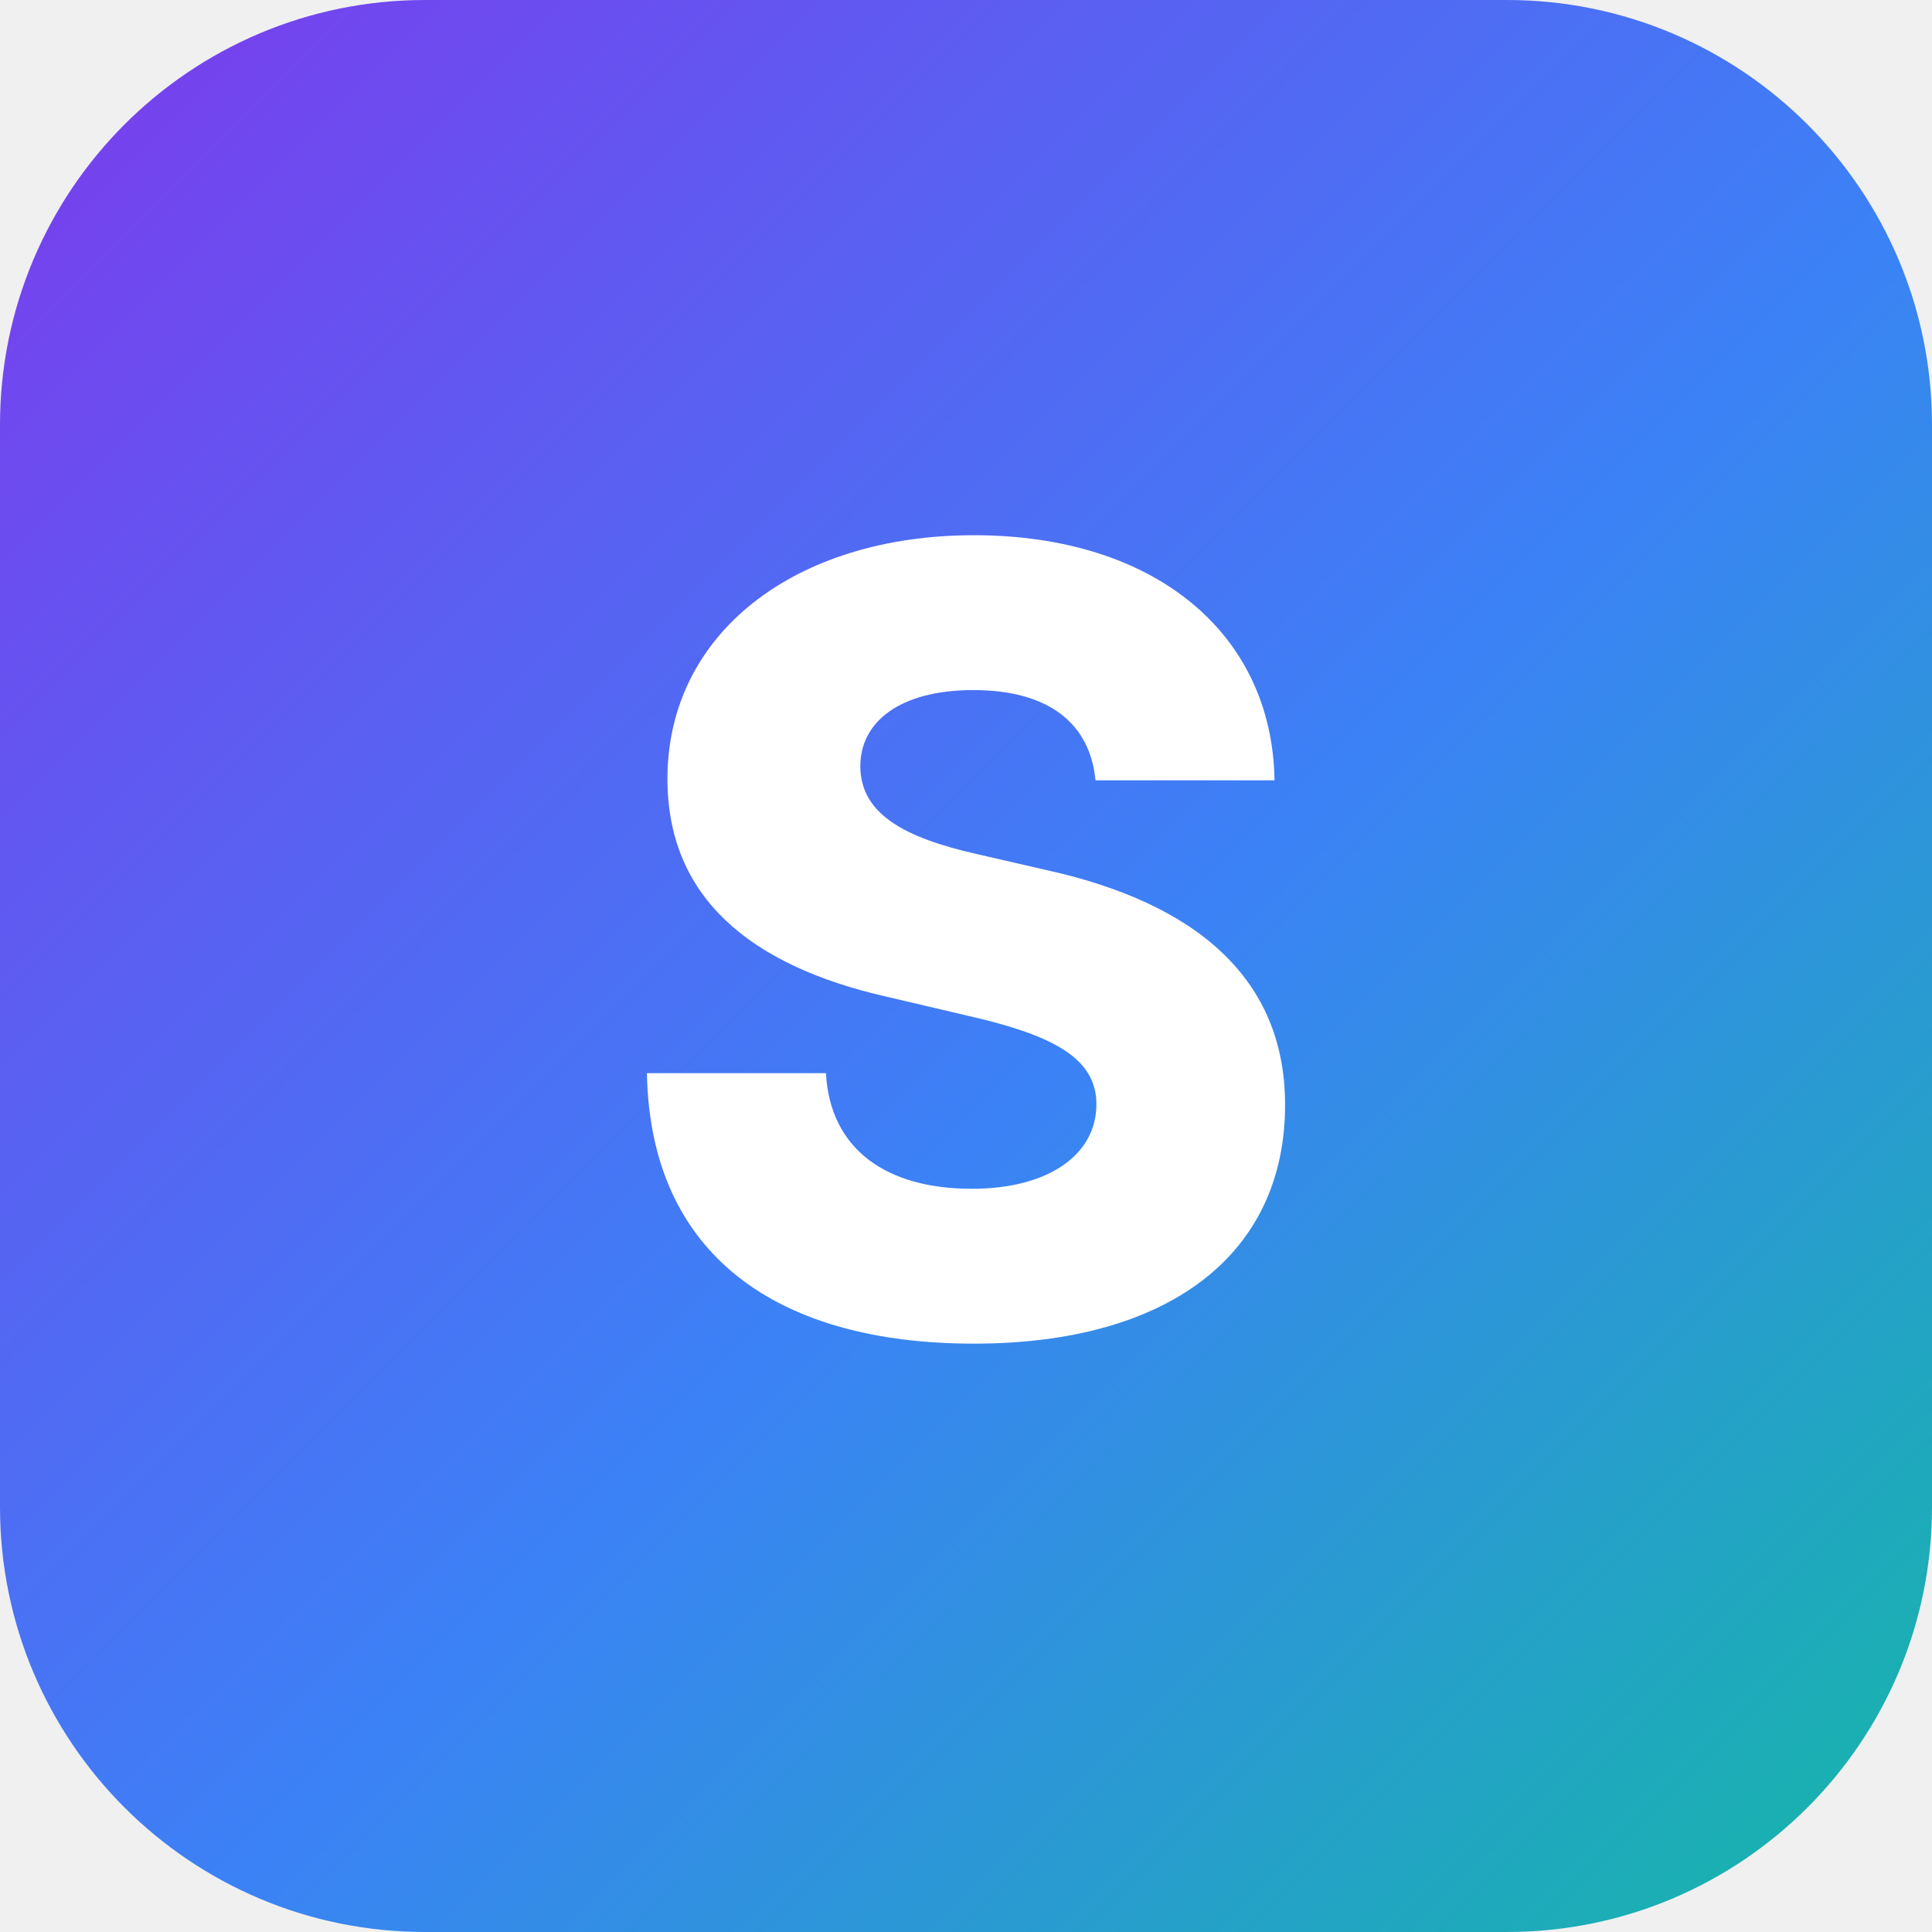
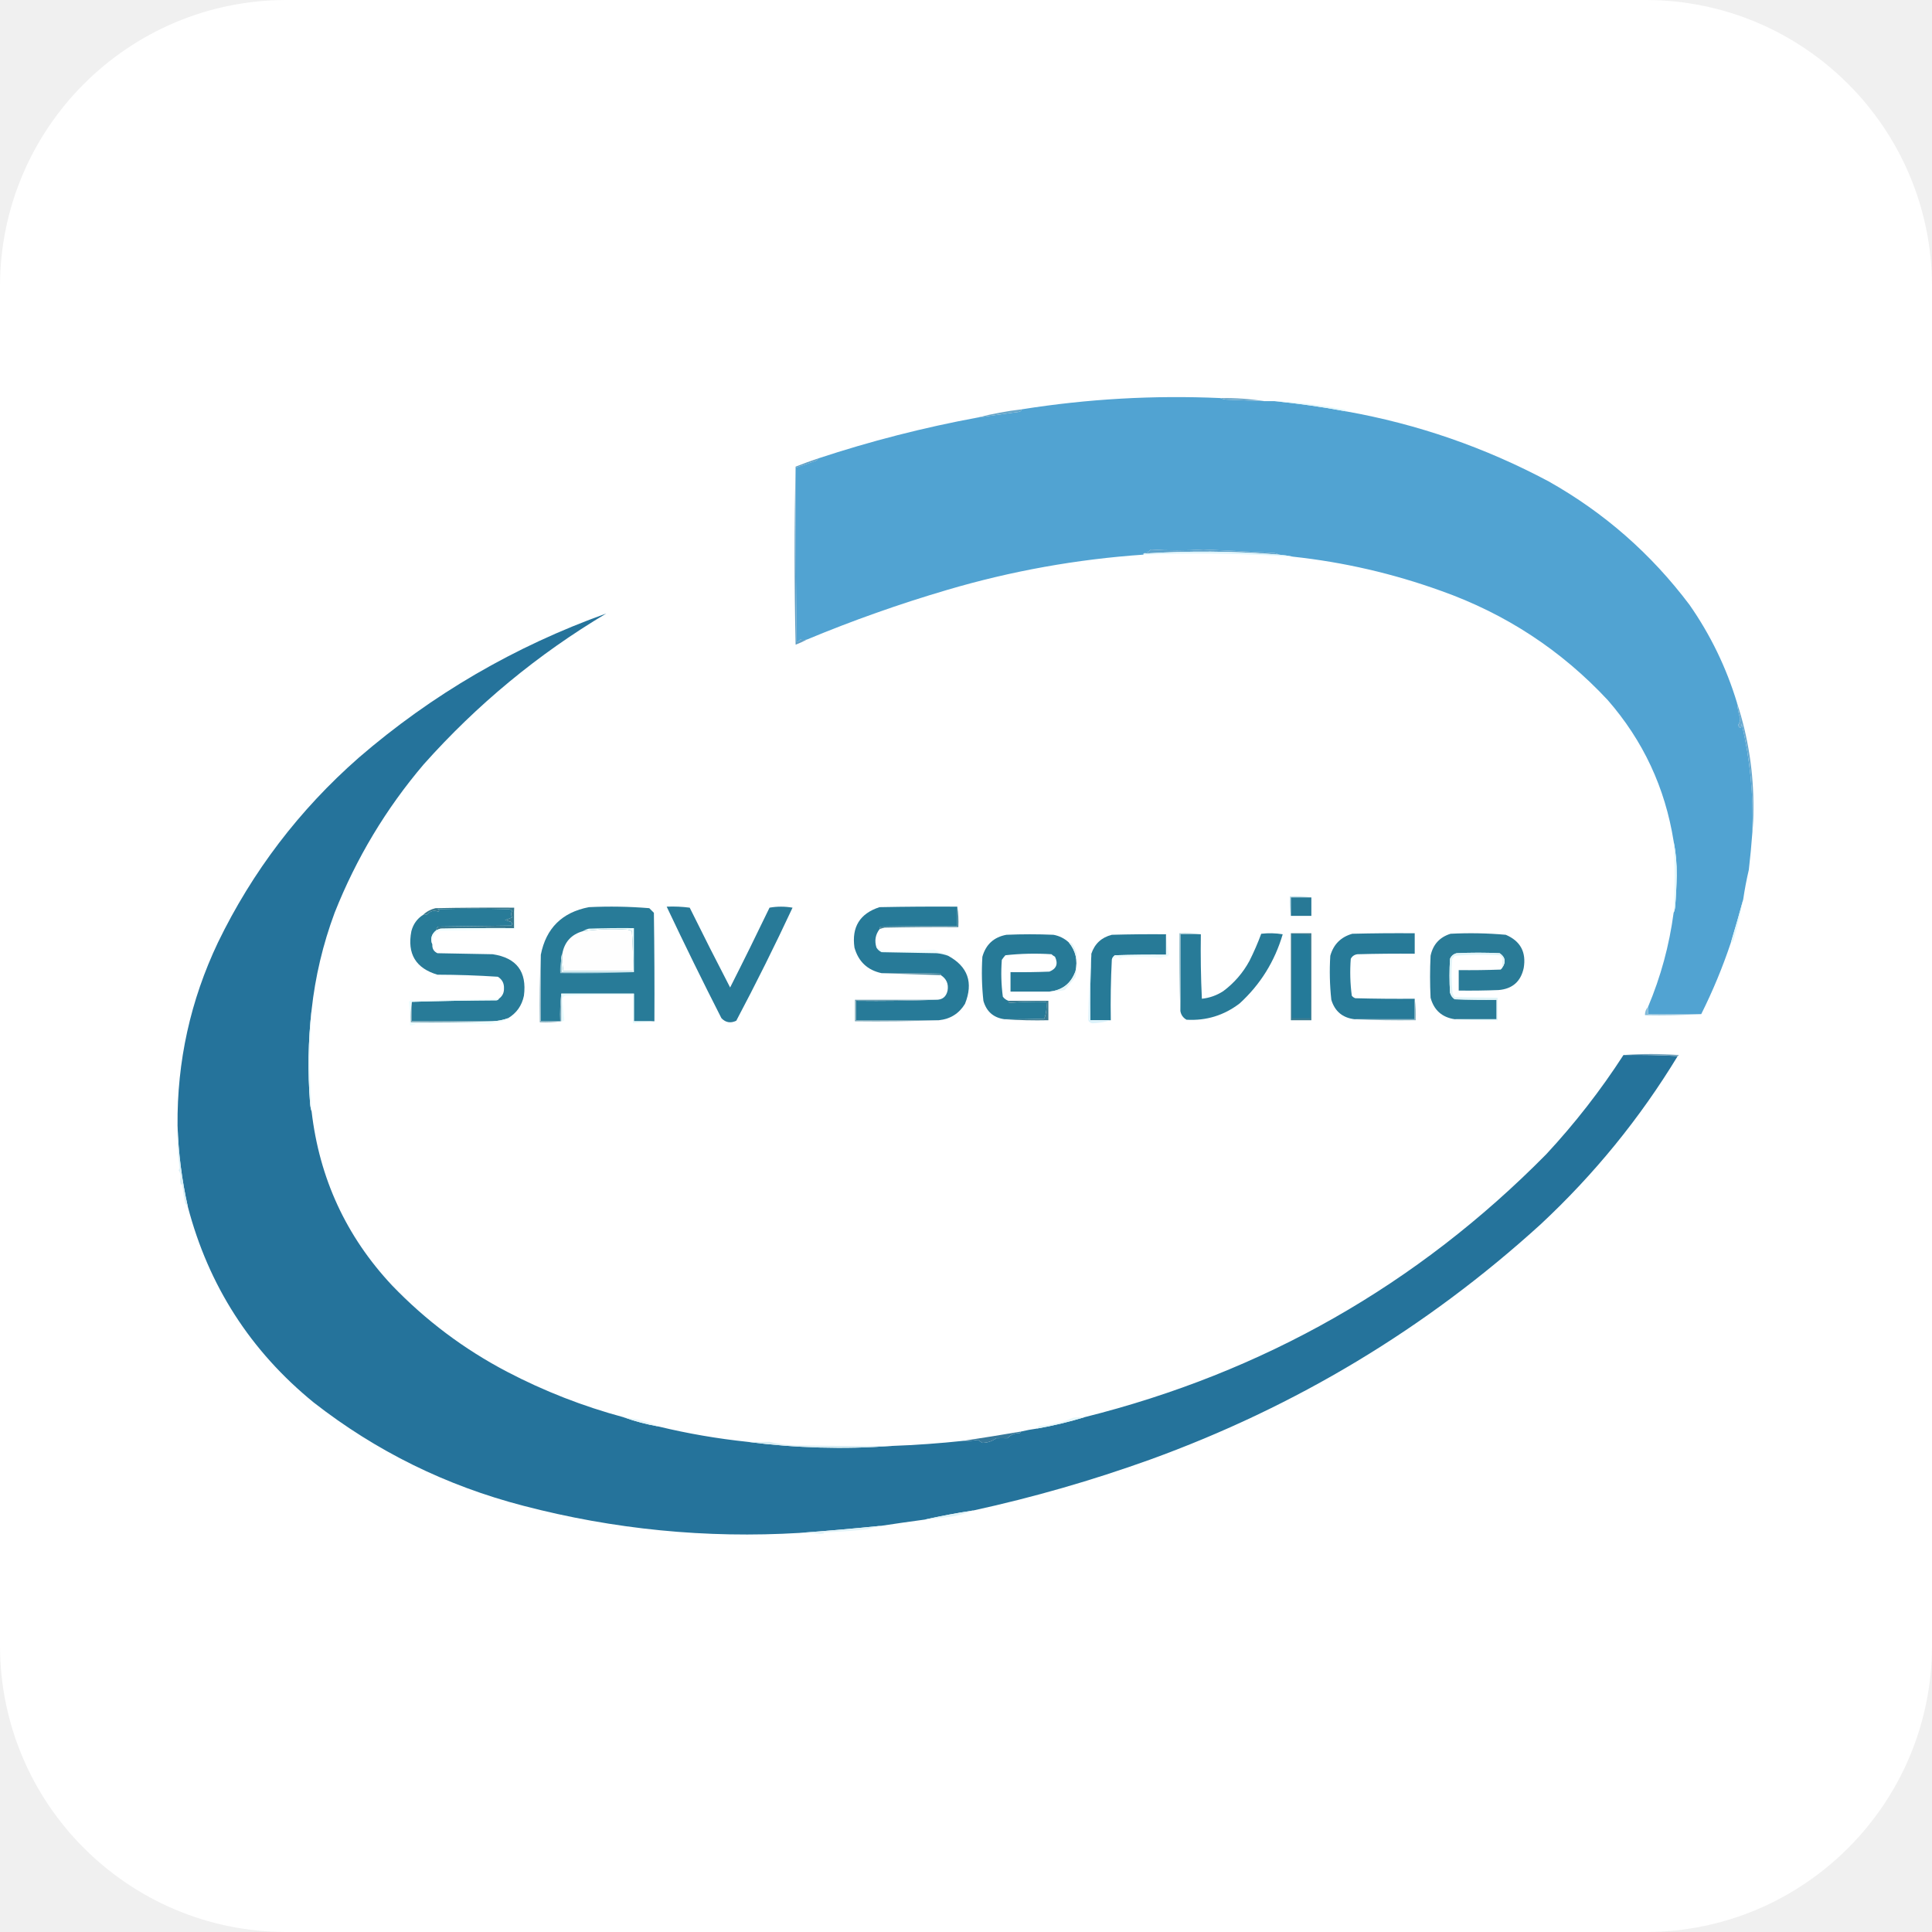
- <svg xmlns="http://www.w3.org/2000/svg" viewBox="0 0 100 100">
-   <defs>
-     <linearGradient id="g" x1="0%" y1="0%" x2="100%" y2="100%">
-       <stop offset="0%" stop-color="#7C3AED" />
-       <stop offset="55%" stop-color="#3B82F6" />
-       <stop offset="100%" stop-color="#14B8A6" />
-     </linearGradient>
-   </defs>
-   <rect width="100" height="100" rx="22" fill="url(#g)" />
-   <text x="50" y="69" font-family="system-ui,-apple-system,sans-serif" font-size="56" font-weight="800" fill="white" text-anchor="middle">S</text>
+ <svg xmlns="http://www.w3.org/2000/svg" viewBox="0 0 1888 1888">
+   <rect width="1888" height="1888" rx="280" fill="#ffffff" />
+   <g transform="translate(124,338.5)">
+     <g transform="matrix(1.333333,0,0,1.333333,0,3.0275e-5)" id="g10">
+       <g id="g12">
+         <path id="path14" style="fill:none;fill-opacity:0;fill-rule:evenodd;stroke:none" d="m -0.375,-0.375 c 410,0 819.996,0 1230,0 0,302.75 0,605.5 0,908.25 -410.004,0 -820,0 -1230,0 0,-302.75 0,-605.5 0,-908.25 z" />
+         <path id="path16" style="fill:#51a3d2;fill-opacity:1;fill-rule:evenodd;stroke:none" d="m 801.375,37.875 c 1.344,0.605 2.844,0.98 4.5,1.125 9.246,0.43 18.504,0.805 27.75,1.125 2.496,0 5.004,0 7.5,0 17.52,1.719 35.016,4.219 52.5,7.5 52.223,9.285 101.723,26.41 148.5,51.375 40.641,22.887 75.016,53.012 103.125,90.375 15.434,22.129 27.059,46.129 34.875,72 0.352,3.883 1.102,7.633 2.25,11.25 0.074,1.82 -0.426,3.445 -1.5,4.875 1.441,3.309 2.316,2.934 2.625,-1.125 6.156,26.031 8.781,52.531 7.875,79.5 -0.684,9.266 -1.559,18.516 -2.625,27.75 -1.688,7.184 -3.059,14.43 -4.125,21.75 -2.82,10.469 -5.82,20.969 -9,31.5 -6.023,18.035 -13.266,35.535 -21.75,52.5 -12.996,0 -26.004,0 -39,0 0,-1.75 0,-3.5 0,-5.25 9.344,-22.18 15.594,-45.18 18.75,-69 0.609,-1.344 0.984,-2.844 1.125,-4.5 0.629,-7.613 1.004,-15.238 1.125,-22.875 0.129,-8.566 -0.621,-16.941 -2.25,-25.125 -6.238,-39.219 -22.363,-73.719 -48.375,-103.5 -34.059,-36.48 -74.684,-63.105 -121.875,-79.875 -35.266,-12.727 -71.512,-21.102 -108.75,-25.125 -3.367,-0.691 -6.871,-1.191 -10.5,-1.5 -0.832,-0.594 -1.828,-0.969 -3,-1.125 -17.371,-1.059 -34.746,-1.934 -52.125,-2.625 -12.953,0.84 -25.703,0.84 -38.25,0 -0.875,0.383 -1.5,1.008 -1.875,1.875 -1.41,0.148 -2.66,0.523 -3.75,1.125 0,0.25 0,0.5 0,0.75 -48.957,3.367 -96.957,11.992 -144,25.875 -34.945,10.273 -69.195,22.398 -102.75,36.375 -1.73,0.363 -3.355,0.363 -4.875,0 -0.531,1.105 -1.406,1.605 -2.625,1.5 -0.555,-42.496 -0.805,-84.996 -0.75,-127.5 4.723,-1.5 9.473,-3.125 14.25,-4.875 1.082,-0.281 1.832,-0.906 2.25,-1.875 38.324,-12.664 77.324,-22.664 117,-30 9.969,-1.324 19.969,-2.699 30,-4.125 1.215,-0.176 1.965,-0.801 2.25,-1.875 48.246,-7.668 96.742,-10.418 145.5,-8.25 z" />
+         <path id="path18" style="fill:#70a9ca;fill-opacity:1;fill-rule:evenodd;stroke:none" d="m 801.375,37.875 c 10.926,-0.18 21.676,0.57 32.25,2.25 -9.246,-0.32 -18.504,-0.695 -27.75,-1.125 -1.656,-0.145 -3.156,-0.52 -4.5,-1.125 z" />
+         <path id="path20" style="fill:#e4f8fc;fill-opacity:1;fill-rule:evenodd;stroke:none" d="m 841.125,40.125 c 17.453,0.785 34.703,2.91 51.75,6.375 0.422,0.285 0.668,0.66 0.75,1.125 -17.484,-3.281 -34.98,-5.781 -52.5,-7.5 z" />
+         <path id="path22" style="fill:#68a6c9;fill-opacity:1;fill-rule:evenodd;stroke:none" d="m 655.875,46.125 c -0.285,1.074 -1.035,1.699 -2.25,1.875 -10.031,1.426 -20.031,2.801 -30,4.125 10.523,-2.715 21.273,-4.715 32.25,-6 z" />
+         <path id="path24" style="fill:#609fc5;fill-opacity:1;fill-rule:evenodd;stroke:none" d="m 506.625,82.125 c -0.418,0.969 -1.168,1.594 -2.25,1.875 -4.777,1.75 -9.527,3.375 -14.25,4.875 -0.055,42.504 0.195,85.004 0.75,127.5 1.219,0.105 2.094,-0.395 2.625,-1.5 1.52,0.363 3.145,0.363 4.875,0 -2.594,1.418 -5.344,2.668 -8.25,3.75 -1,-43.5 -1,-87 0,-130.5 5.461,-2.152 10.961,-4.152 16.5,-6 z" />
+         <path id="path26" style="fill:#5da2ca;fill-opacity:1;fill-rule:evenodd;stroke:none" d="m 844.125,152.625 c -32.977,-2.664 -65.977,-2.914 -99,-0.75 1.09,-0.602 2.34,-0.977 3.75,-1.125 0.375,-0.867 1,-1.492 1.875,-1.875 12.547,0.84 25.297,0.84 38.25,0 17.379,0.691 34.754,1.566 52.125,2.625 1.172,0.156 2.168,0.531 3,1.125 z" />
+         <path id="path28" style="fill:#def4fb;fill-opacity:1;fill-rule:evenodd;stroke:none" d="m 844.125,152.625 c 3.629,0.309 7.133,0.809 10.5,1.5 -36.465,-2.406 -72.969,-2.906 -109.5,-1.5 0,-0.25 0,-0.5 0,-0.75 33.023,-2.164 66.023,-1.914 99,0.75 z" />
+         <path id="path30" style="fill:#25739b;fill-opacity:1;fill-rule:evenodd;stroke:none" d="m 135.375,486.375 c -2.547,22.594 -2.922,45.344 -1.125,68.25 0.137,2.148 0.512,4.148 1.125,6 5.695,49.133 25.32,91.633 58.875,127.5 24.73,25.742 52.855,46.867 84.375,63.375 27.266,14.258 55.766,25.379 85.5,33.375 8.238,2.934 16.734,5.184 25.5,6.75 21.398,5.176 43.148,8.926 65.25,11.25 35.156,4.559 70.406,5.559 105.75,3 17.555,-0.629 35.055,-1.883 52.5,-3.75 3.535,0.164 7.035,-0.082 10.5,-0.75 1.129,0.766 2.254,1.516 3.375,2.25 3.797,-0.074 7.172,-1.199 10.125,-3.375 2.758,-0.082 5.508,-0.082 8.25,0 2.371,-2.602 5.371,-3.855 9,-3.75 0.418,-0.285 0.668,-0.66 0.75,-1.125 3.957,-0.945 7.957,-1.695 12,-2.25 11.746,-2.063 23.242,-4.816 34.5,-8.25 131.301,-32.813 244.176,-97.063 338.625,-192.75 21.066,-22.672 39.938,-46.922 56.625,-72.75 13.379,-0.246 26.633,0.004 39.75,0.75 -27.66,45.57 -61.164,86.695 -100.5,123.375 -83.762,76.168 -179.266,133.664 -286.5,172.5 -42.281,15.195 -85.281,27.57 -129,37.125 -12.16,1.883 -24.16,4.133 -36,6.75 -10.609,1.426 -21.109,2.926 -31.5,4.5 -20.086,2.055 -40.086,3.801 -60,5.25 -68.594,4.094 -136.094,-2.527 -202.5,-19.875 C 233.941,835.027 182.691,809.781 136.875,774 90.539,736.227 59.793,688.348 44.625,630.375 c -4.398,-19.617 -6.898,-39.367 -7.5,-59.25 -0.426,-47.039 9.449,-91.789 29.625,-134.25 25.203,-51.992 59.578,-97.117 103.125,-135.375 53.77,-46.398 114.27,-81.648 181.5,-105.75 -50.164,29.887 -94.789,66.762 -133.875,110.625 -27.648,32.52 -49.398,68.766 -65.25,108.75 -8.582,23.074 -14.207,46.824 -16.875,71.25 z" />
+         <path id="path32" style="fill:#68a9d0;fill-opacity:1;fill-rule:evenodd;stroke:none" d="m 1180.125,261.375 c 8.25,25.238 12.246,51.234 12,78 0,5.633 -0.246,11.129 -0.75,16.5 0.906,-26.969 -1.719,-53.469 -7.875,-79.5 -0.309,4.059 -1.184,4.434 -2.625,1.125 1.074,-1.43 1.574,-3.055 1.5,-4.875 -1.148,-3.617 -1.898,-7.367 -2.25,-11.25 z" />
+         <path id="path34" style="fill:#e5f9fd;fill-opacity:1;fill-rule:evenodd;stroke:none" d="m 1133.625,362.625 c 1.629,8.184 2.379,16.559 2.25,25.125 -0.121,7.637 -0.496,15.262 -1.125,22.875 -0.141,1.656 -0.516,3.156 -1.125,4.5 0.969,-17.504 0.969,-35.004 0,-52.5 z" />
+         <path id="path36" style="fill:#bddce8;fill-opacity:1;fill-rule:evenodd;stroke:none" d="m 868.125,403.875 c -5.004,0 -9.996,0 -15,0 0,4.5 0,9 0,13.5 -0.742,-4.609 -0.988,-9.359 -0.75,-14.25 5.391,-0.242 10.641,0.008 15.75,0.75 z" />
+         <path id="path38" style="fill:#287996;fill-opacity:1;fill-rule:evenodd;stroke:none" d="m 868.125,403.875 c 0,4.5 0,9 0,13.5 -5.004,0 -9.996,0 -15,0 0,-4.5 0,-9 0,-13.5 5.004,0 9.996,0 15,0 z" />
+         <path id="path40" style="fill:#36788e;fill-opacity:1;fill-rule:evenodd;stroke:none" d="m 283.875,411.375 c 0,5 0,10 0,15 -18,-0.125 -36,0 -54,0.375 -1.051,0.309 -2.051,0.684 -3,1.125 -0.105,-1.219 0.395,-2.094 1.5,-2.625 17.75,-0.25 35.5,-0.5 53.25,-0.75 0.91,-0.836 0.91,-1.711 0,-2.625 -1.5,-0.5 -3,-1 -4.5,-1.5 1.848,-0.469 3.598,-1.094 5.25,-1.875 -0.961,-1.598 -0.961,-3.223 0,-4.875 -0.656,-0.563 -1.406,-0.937 -2.25,-1.125 -17.5,-0.5 -35,-0.5 -52.5,0 1.328,0.402 1.578,1.027 0.75,1.875 -3.191,-1.301 -5.941,-0.676 -8.25,1.875 -0.969,0.367 -1.969,0.492 -3,0.375 2.492,-2.387 5.492,-4.012 9,-4.875 19.25,-0.375 38.5,-0.5 57.75,-0.375 z" />
+         <path id="path42" style="fill:#287b98;fill-opacity:1;fill-rule:evenodd;stroke:none" d="m 386.625,494.625 c -5,0 -10,0 -15,0 0,-6.75 0,-13.5 0,-20.25 -17.75,0 -35.5,0 -53.25,0 -0.746,6.613 -0.996,13.363 -0.75,20.25 -4.75,0 -9.5,0 -14.25,0 0,-16.25 0,-32.5 0,-48.75 3.855,-19.48 15.609,-31.105 35.25,-34.875 14.789,-0.715 29.539,-0.461 44.25,0.75 1.125,1.125 2.25,2.25 3.375,3.375 0.375,26.5 0.5,53 0.375,79.5 z" />
+         <path id="path44" style="fill:#e3f8fc;fill-opacity:1;fill-rule:evenodd;stroke:none" d="m 1184.625,405.375 c -1.828,10.121 -4.207,20.121 -7.125,30 -0.316,0.941 -0.938,1.441 -1.875,1.5 3.18,-10.531 6.18,-21.031 9,-31.5 z" />
+         <path id="path46" style="fill:#287b98;fill-opacity:1;fill-rule:evenodd;stroke:none" d="m 226.875,427.875 c -3.637,2.766 -4.637,6.266 -3,10.5 -0.191,2.996 1.059,5.121 3.75,6.375 13.5,0.25 27,0.5 40.5,0.75 17.516,2.652 25.141,12.777 22.875,30.375 -1.496,7.262 -5.371,12.762 -11.625,16.5 -3.625,1.344 -7.375,2.094 -11.25,2.25 -19.75,0 -39.5,0 -59.25,0 0,-4.75 0,-9.5 0,-14.25 20.621,-0.625 41.371,-1 62.25,-1.125 0.687,-0.207 1.187,-0.582 1.5,-1.125 2.566,-1.824 3.816,-4.324 3.75,-7.5 0.168,-3.793 -1.332,-6.668 -4.5,-8.625 -14.703,-0.973 -29.453,-1.473 -44.25,-1.5 -15.941,-4.723 -22.316,-15.348 -19.125,-31.875 1.367,-5.219 4.242,-9.219 8.625,-12 1.031,0.117 2.031,-0.008 3,-0.375 2.309,-2.551 5.059,-3.176 8.25,-1.875 0.828,-0.848 0.578,-1.473 -0.75,-1.875 17.5,-0.5 35,-0.5 52.5,0 0.844,0.188 1.594,0.562 2.25,1.125 -0.961,1.652 -0.961,3.277 0,4.875 -1.652,0.781 -3.402,1.406 -5.25,1.875 1.5,0.5 3,1 4.5,1.5 0.91,0.914 0.91,1.789 0,2.625 -17.75,0.25 -35.5,0.5 -53.25,0.75 -1.105,0.531 -1.605,1.406 -1.5,2.625 z" />
+         <path id="path48" style="fill:#488499;fill-opacity:1;fill-rule:evenodd;stroke:none" d="m 608.625,410.625 c 0.742,4.859 0.992,9.859 0.75,15 -18,-0.125 -36,0 -54,0.375 -1.309,0.266 -2.559,0.641 -3.75,1.125 -0.066,-0.746 0.187,-1.371 0.75,-1.875 18.75,-0.375 37.5,-0.5 56.25,-0.375 0,-4.75 0,-9.5 0,-14.25 z" />
+         <path id="path50" style="fill:#effdfe;fill-opacity:1;fill-rule:evenodd;stroke:none" d="m 283.875,411.375 c 0.742,5.109 0.992,10.359 0.75,15.75 -18.492,0.539 -36.992,0.914 -55.5,1.125 -1.34,0.59 -2.465,1.465 -3.375,2.625 -1.504,2.25 -2.129,4.75 -1.875,7.5 -1.637,-4.234 -0.637,-7.734 3,-10.5 0.949,-0.441 1.949,-0.816 3,-1.125 18,-0.375 36,-0.5 54,-0.375 0,-5 0,-10 0,-15 z" />
+         <path id="path52" style="fill:#fefefe;fill-opacity:1;fill-rule:evenodd;stroke:none" d="m 319.125,445.125 c 1.609,-8.609 6.609,-14.109 15,-16.5 10.934,-1.512 21.934,-1.887 33,-1.125 1.078,0.164 2.078,0.539 3,1.125 0.734,9.711 0.984,19.461 0.75,29.25 -17,0 -34,0 -51,0 -0.641,-4.215 -0.891,-8.465 -0.75,-12.75 z" />
+         <path id="path54" style="fill:#277a98;fill-opacity:1;fill-rule:evenodd;stroke:none" d="m 943.875,478.125 c 0,5 0,10 0,15 -14.754,0 -29.496,0 -44.25,0 -8.715,-1.086 -14.34,-5.836 -16.875,-14.25 -1.172,-10.719 -1.418,-21.469 -0.75,-32.25 2.379,-8.375 7.746,-13.75 16.125,-16.125 15.246,-0.375 30.496,-0.5 45.75,-0.375 0,5 0,10 0,15 -14.004,-0.125 -28.004,0 -42,0.375 -2.219,0.293 -3.84,1.418 -4.875,3.375 -0.684,9.043 -0.434,18.043 0.75,27 0.676,0.902 1.551,1.527 2.625,1.875 14.496,0.375 28.996,0.5 43.5,0.375 z" />
+         <path id="path56" style="fill:#287a98;fill-opacity:1;fill-rule:evenodd;stroke:none" d="m 395.625,410.625 c 5.691,-0.234 11.316,0.016 16.875,0.75 9.707,19.664 19.582,39.164 29.625,58.5 9.805,-19.359 19.43,-38.859 28.875,-58.5 5.582,-0.984 11.207,-0.984 16.875,0 -13.055,27.984 -26.805,55.609 -41.25,82.875 -4.16,1.988 -7.785,1.359 -10.875,-1.875 -13.77,-27.035 -27.141,-54.285 -40.125,-81.75 z" />
+         <path id="path58" style="fill:#287b98;fill-opacity:1;fill-rule:evenodd;stroke:none" d="m 772.125,487.125 c 0,-18.75 0,-37.5 0,-56.25 5.004,0 9.996,0 15,0 -0.246,15.758 0,31.508 0.75,47.25 5.707,-0.609 10.957,-2.484 15.75,-5.625 8.012,-6.008 14.387,-13.383 19.125,-22.125 3.27,-6.5 6.148,-13.125 8.625,-19.875 5.266,-0.625 10.516,-0.496 15.75,0.375 -5.871,19.895 -16.371,36.77 -31.5,50.625 -11.496,8.832 -24.496,12.832 -39,12 -2.52,-1.426 -4.02,-3.551 -4.5,-6.375 z" />
+         <path id="path60" style="fill:#277a97;fill-opacity:1;fill-rule:evenodd;stroke:none" d="m 761.625,430.875 c 0,5 0,10 0,15 -12.504,-0.125 -25.004,0 -37.5,0.375 -1.23,0.848 -1.98,1.973 -2.25,3.375 -0.746,14.621 -0.996,29.371 -0.75,44.25 -5,0 -10,0 -15,0 -0.227,-16.273 0.023,-32.523 0.75,-48.75 2.441,-7.313 7.437,-11.937 15,-13.875 13.246,-0.375 26.496,-0.5 39.75,-0.375 z" />
+         <path id="path62" style="fill:#2a7b97;fill-opacity:1;fill-rule:evenodd;stroke:none" d="m 1008.375,454.875 c 2.477,-4.059 1.727,-7.434 -2.25,-10.125 -10.5,-0.5 -21,-0.5 -31.5,0 -2.301,0.555 -3.93,1.93 -4.875,4.125 -0.504,8.25 -0.504,16.5 0,24.75 0.516,2.023 1.641,3.648 3.375,4.875 10.246,0.375 20.496,0.5 30.75,0.375 0,4.75 0,9.5 0,14.25 -10.254,0 -20.496,0 -30.75,0 -9.293,-1.414 -15.164,-6.664 -17.625,-15.75 -0.504,-10.25 -0.504,-20.5 0,-30.75 1.738,-8.238 6.613,-13.613 14.625,-16.125 13.531,-0.699 27.031,-0.449 40.5,0.75 10.738,4.598 15.113,12.723 13.125,24.375 -2.145,9.898 -8.273,15.273 -18.375,16.125 -9.75,0.375 -19.5,0.5 -29.25,0.375 0,-5 0,-10 0,-15 10.254,0.125 20.504,0 30.75,-0.375 0.66,-0.531 1.164,-1.156 1.5,-1.875 z" />
+         <path id="path64" style="fill:#277a97;fill-opacity:1;fill-rule:evenodd;stroke:none" d="m 690.375,436.875 c 5.016,6.082 6.641,13.082 4.875,21 -3.262,9.059 -9.637,14.059 -19.125,15 -9.5,0 -19,0 -28.5,0 0,-4.75 0,-9.5 0,-14.25 9.504,0.125 19.004,0 28.5,-0.375 5.168,-2.105 6.543,-5.73 4.125,-10.875 -0.941,-0.535 -1.816,-1.156 -2.625,-1.875 -11.32,-0.727 -22.57,-0.477 -33.75,0.75 -0.965,1.059 -1.84,2.184 -2.625,3.375 -0.688,9.043 -0.438,18.043 0.75,27 1.074,1.453 2.449,2.453 4.125,3 -0.098,0.656 0.152,1.156 0.75,1.5 8.961,-0.734 17.961,-0.984 27,-0.75 0.441,4.352 -0.059,8.477 -1.5,12.375 -9.746,0.375 -19.496,0.5 -29.25,0.375 -8.012,-1.133 -13.137,-5.633 -15.375,-13.5 -1.168,-10.719 -1.418,-21.469 -0.75,-32.25 2.551,-9.051 8.426,-14.426 17.625,-16.125 11.5,-0.5 23,-0.5 34.5,0 4.336,0.812 8.086,2.688 11.25,5.625 z" />
+         <path id="path66" style="fill:#eefcfd;fill-opacity:1;fill-rule:evenodd;stroke:none" d="m 549.375,440.625 c 1.395,-0.027 2.395,0.594 3,1.875 2.988,0.48 5.988,0.855 9,1.125 10.379,-0.465 20.504,-0.965 30.375,-1.5 2.613,1.582 5.484,2.457 8.625,2.625 0.66,0.531 1.16,1.156 1.5,1.875 -2.66,-0.945 -5.41,-1.57 -8.25,-1.875 -13.5,-0.25 -27,-0.5 -40.5,-0.75 -1.621,-0.746 -2.871,-1.871 -3.75,-3.375 z" />
+         <path id="path68" style="fill:#277a98;fill-opacity:1;fill-rule:evenodd;stroke:none" d="m 608.625,410.625 c 0,4.75 0,9.5 0,14.25 -18.75,-0.125 -37.5,0 -56.25,0.375 -0.563,0.504 -0.816,1.129 -0.75,1.875 -3.051,4.039 -3.801,8.539 -2.25,13.5 0.879,1.504 2.129,2.629 3.75,3.375 13.5,0.25 27,0.5 40.5,0.75 2.84,0.305 5.59,0.93 8.25,1.875 14.523,7.906 18.648,19.656 12.375,35.25 -4.34,7.113 -10.715,11.113 -19.125,12 -20.25,0 -40.5,0 -60.75,0 0,-4.75 0,-9.5 0,-14.25 19.629,0.25 39.129,0 58.5,-0.75 4.738,0.137 7.613,-2.113 8.625,-6.75 0.82,-4.859 -0.805,-8.609 -4.875,-11.25 -0.082,-0.461 -0.332,-0.836 -0.75,-1.125 -14.246,-0.375 -28.496,-0.5 -42.75,-0.375 -10.344,-2.219 -16.969,-8.469 -19.875,-18.75 -2.141,-15.094 3.984,-24.969 18.375,-29.625 19,-0.375 37.996,-0.5 57,-0.375 z" />
+         <path id="path70" style="fill:#e0f4f8;fill-opacity:1;fill-rule:evenodd;stroke:none" d="m 1008.375,454.875 c -0.555,-2.055 -0.555,-4.055 0,-6 -0.383,-1.191 -1.133,-2.066 -2.25,-2.625 -11.012,-0.625 -22.004,-0.5 -33,0.375 -0.48,0.859 -1.109,1.609 -1.875,2.25 -0.621,8.512 -0.504,17.012 0.375,25.5 0.57,0.848 1.074,1.723 1.5,2.625 10.453,0.172 20.953,0.297 31.5,0.375 0,5.5 0,11 0,16.5 -10.637,0.246 -21.137,-0.004 -31.5,-0.75 10.254,0 20.496,0 30.75,0 0,-4.75 0,-9.5 0,-14.25 -10.254,0.125 -20.504,0 -30.75,-0.375 -1.734,-1.227 -2.859,-2.852 -3.375,-4.875 -0.504,-8.25 -0.504,-16.5 0,-24.75 0.945,-2.195 2.574,-3.57 4.875,-4.125 10.5,-0.5 21,-0.5 31.5,0 3.977,2.691 4.727,6.066 2.25,10.125 z" />
+         <path id="path72" style="fill:#ecfbfd;fill-opacity:1;fill-rule:evenodd;stroke:none" d="m 761.625,430.875 c 0.309,5.02 1.059,10.02 2.25,15 -0.398,0.52 -0.891,0.895 -1.5,1.125 -1.695,0.176 -3.324,0.551 -4.875,1.125 -9.316,-0.867 -18.691,-0.992 -28.125,-0.375 -0.375,0.375 -0.75,0.75 -1.125,1.125 -0.504,-0.809 -1.254,-1.309 -2.25,-1.5 -1.645,0.273 -3.02,1.023 -4.125,2.25 0.27,-1.402 1.02,-2.527 2.25,-3.375 12.496,-0.375 24.996,-0.5 37.5,-0.375 0,-5 0,-10 0,-15 z" />
+         <path id="path74" style="fill:#eefdfe;fill-opacity:1;fill-rule:evenodd;stroke:none" d="m 371.625,458.625 c -17.75,0 -35.5,0 -53.25,0 0,-3 0,-6 0,-9 -0.223,-1.676 0.027,-3.176 0.75,-4.5 -0.141,4.285 0.109,8.535 0.75,12.75 17,0 34,0 51,0 0.234,-9.789 -0.016,-19.539 -0.75,-29.25 -0.922,-0.586 -1.922,-0.961 -3,-1.125 -11.066,-0.762 -22.066,-0.387 -33,1.125 1.332,-0.824 2.832,-1.449 4.5,-1.875 10.996,-0.375 21.996,-0.5 33,-0.375 0,10.75 0,21.5 0,32.25 z" />
+         <path id="path76" style="fill:#92c1d1;fill-opacity:1;fill-rule:evenodd;stroke:none" d="m 318.375,449.625 c 0,3 0,6 0,9 17.75,0 35.5,0 53.25,0 -17.871,0.75 -35.871,1 -54,0.75 -0.238,-3.398 0.012,-6.648 0.75,-9.75 z" />
+         <path id="path78" style="fill:#518ca2;fill-opacity:1;fill-rule:evenodd;stroke:none" d="m 553.125,459.375 c 14.254,-0.125 28.504,0 42.75,0.375 0.418,0.289 0.668,0.664 0.75,1.125 -14.598,-0.48 -29.098,-0.984 -43.5,-1.5 z" />
+         <path id="path80" style="fill:#9ec5d0;fill-opacity:1;fill-rule:evenodd;stroke:none" d="m 787.125,430.875 c -5.004,0 -9.996,0 -15,0 0,18.75 0,37.5 0,56.25 -0.75,-18.871 -0.996,-37.871 -0.75,-57 5.391,-0.242 10.641,0.008 15.75,0.75 z" />
+         <path id="path82" style="fill:#e3f5f8;fill-opacity:1;fill-rule:evenodd;stroke:none" d="m 690.375,436.875 c 0.813,0.027 1.563,0.281 2.25,0.75 1.477,2.051 2.602,4.301 3.375,6.75 0.676,6.059 0.426,12.059 -0.75,18 -2.613,3.113 -5.238,6.238 -7.875,9.375 -3.723,0.684 -7.473,1.059 -11.25,1.125 9.488,-0.941 15.863,-5.941 19.125,-15 1.766,-7.918 0.141,-14.918 -4.875,-21 z" />
+         <path id="path84" style="fill:#ddf3fb;fill-opacity:1;fill-rule:evenodd;stroke:none" d="m 706.875,445.125 c -0.727,16.227 -0.977,32.477 -0.75,48.75 5,0 10,0 15,0 -4.203,1.316 -8.703,2.066 -13.5,2.25 -1.422,-0.172 -2.422,-0.922 -3,-2.25 0.238,-16.484 0.988,-32.734 2.25,-48.75 z" />
+         <path id="path86" style="fill:#3c7c91;fill-opacity:1;fill-rule:evenodd;stroke:none" d="m 853.125,430.125 c 5.004,0 9.996,0 15,0 0,21.25 0,42.5 0,63.75 -5.004,0 -9.996,0 -15,0 0,-21.25 0,-42.5 0,-63.75 z" />
+         <path id="path88" style="fill:#247a99;fill-opacity:1;fill-rule:evenodd;stroke:none" d="m 853.875,430.875 c 4.004,-0.125 8.012,0 12,0.375 0.375,0.375 0.75,0.75 1.125,1.125 0.375,20 0.504,40 0.375,60 -4.5,0 -9,0 -13.5,0 0,-20.5 0,-41 0,-61.5 z" />
+         <path id="path90" style="fill:#e9fbfd;fill-opacity:1;fill-rule:evenodd;stroke:none" d="m 318.375,474.375 c 17.75,0 35.5,0 53.25,0 0,6.75 0,13.5 0,20.25 5,0 10,0 15,0 -5.141,0.582 -10.391,1.082 -15.75,1.5 0,-7 0,-14 0,-21 -16.52,-0.234 -33.02,0.016 -49.5,0.75 -1.582,0.535 -2.332,1.66 -2.25,3.375 0.453,4.895 0.953,9.77 1.5,14.625 -0.617,0.664 -1.367,0.914 -2.25,0.75 0,-6.75 0,-13.5 0,-20.25 z" />
+         <path id="path92" style="fill:#eefdfe;fill-opacity:1;fill-rule:evenodd;stroke:none" d="m 272.625,478.125 c -0.313,0.543 -0.813,0.918 -1.5,1.125 -20.879,0.125 -41.629,0.5 -62.25,1.125 -0.742,4.859 -0.992,9.859 -0.75,15 20.129,0.25 40.129,0 60,-0.75 3.875,-0.156 7.625,-0.906 11.25,-2.25 -1.215,1.211 -2.715,2.09 -4.5,2.625 -2.906,0.18 -5.656,0.805 -8.25,1.875 -18.238,-0.852 -36.488,-0.977 -54.75,-0.375 -1.383,0.848 -2.883,1.223 -4.5,1.125 0.227,-5.793 -0.023,-11.543 -0.75,-17.25 0.395,-0.52 0.895,-0.895 1.5,-1.125 21.516,-0.148 43.016,-0.523 64.5,-1.125 z" />
+         <path id="path94" style="fill:#72a2b4;fill-opacity:1;fill-rule:evenodd;stroke:none" d="m 592.875,478.875 c -19.371,0.75 -38.871,1 -58.5,0.75 0,4.75 0,9.5 0,14.25 20.25,0 40.5,0 60.75,0 -20.371,0.75 -40.871,1 -61.5,0.75 0,-5.25 0,-10.5 0,-15.75 19.75,0 39.5,0 59.25,0 z" />
+         <path id="path96" style="fill:#3b7a90;fill-opacity:1;fill-rule:evenodd;stroke:none" d="m 646.125,479.625 c 9.75,0 19.5,0 29.25,0 0,4.75 0,9.5 0,14.25 -10.883,0.246 -21.633,-0.004 -32.25,-0.75 9.754,0.125 19.504,0 29.25,-0.375 1.441,-3.898 1.941,-8.023 1.5,-12.375 -9.039,-0.234 -18.039,0.016 -27,0.75 -0.598,-0.344 -0.848,-0.844 -0.75,-1.5 z" />
+         <path id="path98" style="fill:#83bbd9;fill-opacity:1;fill-rule:evenodd;stroke:none" d="m 1114.875,484.125 c 0,1.75 0,3.5 0,5.25 12.996,0 26.004,0 39,0 -13.621,0.746 -27.367,0.996 -41.25,0.75 -0.059,-2.363 0.691,-4.363 2.25,-6 z" />
+         <path id="path100" style="fill:#8eb6c3;fill-opacity:1;fill-rule:evenodd;stroke:none" d="m 943.875,478.125 c 0.742,5.109 0.988,10.359 0.75,15.75 -15.129,0.246 -30.129,-0.004 -45,-0.75 14.754,0 29.496,0 44.25,0 0,-5 0,-10 0,-15 z" />
+         <path id="path102" style="fill:#7ba7b7;fill-opacity:1;fill-rule:evenodd;stroke:none" d="m 208.875,480.375 c 0,4.75 0,9.5 0,14.25 19.75,0 39.5,0 59.25,0 -19.871,0.75 -39.871,1 -60,0.75 -0.242,-5.141 0.008,-10.141 0.75,-15 z" />
+         <path id="path104" style="fill:#83afc0;fill-opacity:1;fill-rule:evenodd;stroke:none" d="m 303.375,445.875 c 0,16.25 0,32.5 0,48.75 4.75,0 9.5,0 14.25,0 -0.246,-6.887 0.004,-13.637 0.75,-20.25 0,6.75 0,13.5 0,20.25 -5.109,0.742 -10.359,0.992 -15.75,0.75 -0.25,-16.629 0.004,-33.129 0.75,-49.5 z" />
+         <path id="path106" style="fill:#e7f7fa;fill-opacity:1;fill-rule:evenodd;stroke:none" d="m 135.375,486.375 c -0.676,12.363 -1.176,24.738 -1.5,37.125 0.285,12.387 0.781,24.762 1.5,37.125 -0.613,-1.852 -0.988,-3.852 -1.125,-6 -1.797,-22.906 -1.422,-45.656 1.125,-68.25 z" />
+         <path id="path108" style="fill:#76a4bd;fill-opacity:1;fill-rule:evenodd;stroke:none" d="m 1096.875,519.375 c 13.379,-0.996 26.879,-0.996 40.5,0 -0.09,0.457 -0.344,0.703 -0.75,0.75 -13.117,-0.746 -26.371,-0.996 -39.75,-0.75 z" />
+         <path id="path110" style="fill:#daf0f7;fill-opacity:1;fill-rule:evenodd;stroke:none" d="m 37.125,571.125 c 0.602,19.883 3.102,39.633 7.5,59.25 -0.609,-0.695 -1.234,-1.445 -1.875,-2.25 -0.973,-4.703 -1.723,-9.453 -2.25,-14.25 -0.25,0.25 -0.5,0.5 -0.75,0.75 -0.836,-1.687 -0.961,-3.563 -0.375,-5.625 0.094,-1.941 -0.406,-3.691 -1.5,-5.25 0.391,-0.422 0.641,-0.922 0.75,-1.5 -1.328,-10.32 -1.828,-20.695 -1.5,-31.125 z" />
+         <path id="path112" style="fill:#e4f5f9;fill-opacity:1;fill-rule:evenodd;stroke:none" d="m 364.125,784.875 c 9.008,1.043 17.508,3.293 25.5,6.75 -8.766,-1.566 -17.262,-3.816 -25.5,-6.75 z" />
+         <path id="path114" style="fill:#e5f7fa;fill-opacity:1;fill-rule:evenodd;stroke:none" d="m 701.625,784.875 c -11.258,3.434 -22.754,6.187 -34.5,8.25 0.34,-0.719 0.84,-1.344 1.5,-1.875 5.617,-0.422 11.117,-1.426 16.5,-3 2.855,-0.801 5.602,-1.809 8.25,-3 2.738,-0.375 5.488,-0.504 8.25,-0.375 z" />
+         <path id="path116" style="fill:#36789a;fill-opacity:1;fill-rule:evenodd;stroke:none" d="m 655.125,795.375 c -0.082,0.465 -0.332,0.84 -0.75,1.125 -3.629,-0.105 -6.629,1.148 -9,3.75 -2.742,-0.082 -5.492,-0.082 -8.25,0 -2.953,2.176 -6.328,3.301 -10.125,3.375 -1.121,-0.734 -2.246,-1.484 -3.375,-2.25 -3.465,0.668 -6.965,0.914 -10.5,0.75 13.922,-2.113 27.918,-4.363 42,-6.75 z" />
+         <path id="path118" style="fill:#d8edf3;fill-opacity:1;fill-rule:evenodd;stroke:none" d="m 454.875,802.875 c 5.445,0.18 10.82,0.18 16.125,0 7.25,1.801 14.625,2.676 22.125,2.625 22.5,0.375 45,0.504 67.5,0.375 -35.344,2.559 -70.594,1.559 -105.75,-3 z" />
+         <path id="path120" style="fill:#e1f3f8;fill-opacity:1;fill-rule:evenodd;stroke:none" d="m 620.625,853.125 c -4.371,1.621 -8.871,2.992 -13.5,4.125 -7.492,1.027 -14.992,1.898 -22.5,2.625 11.84,-2.617 23.84,-4.867 36,-6.75 z" />
+         <path id="path122" style="fill:#e1f3f8;fill-opacity:1;fill-rule:evenodd;stroke:none" d="m 553.125,864.375 c -3.512,0.629 -7.012,1.508 -10.5,2.625 -10.715,1.117 -21.465,1.867 -32.25,2.25 0.25,0.246 0.5,0.504 0.75,0.75 -1,0.129 -2,0.246 -3,0.375 -4.98,-0.621 -9.98,-0.879 -15,-0.75 19.914,-1.449 39.914,-3.195 60,-5.25 z" />
+       </g>
+     </g>
+   </g>
</svg>
